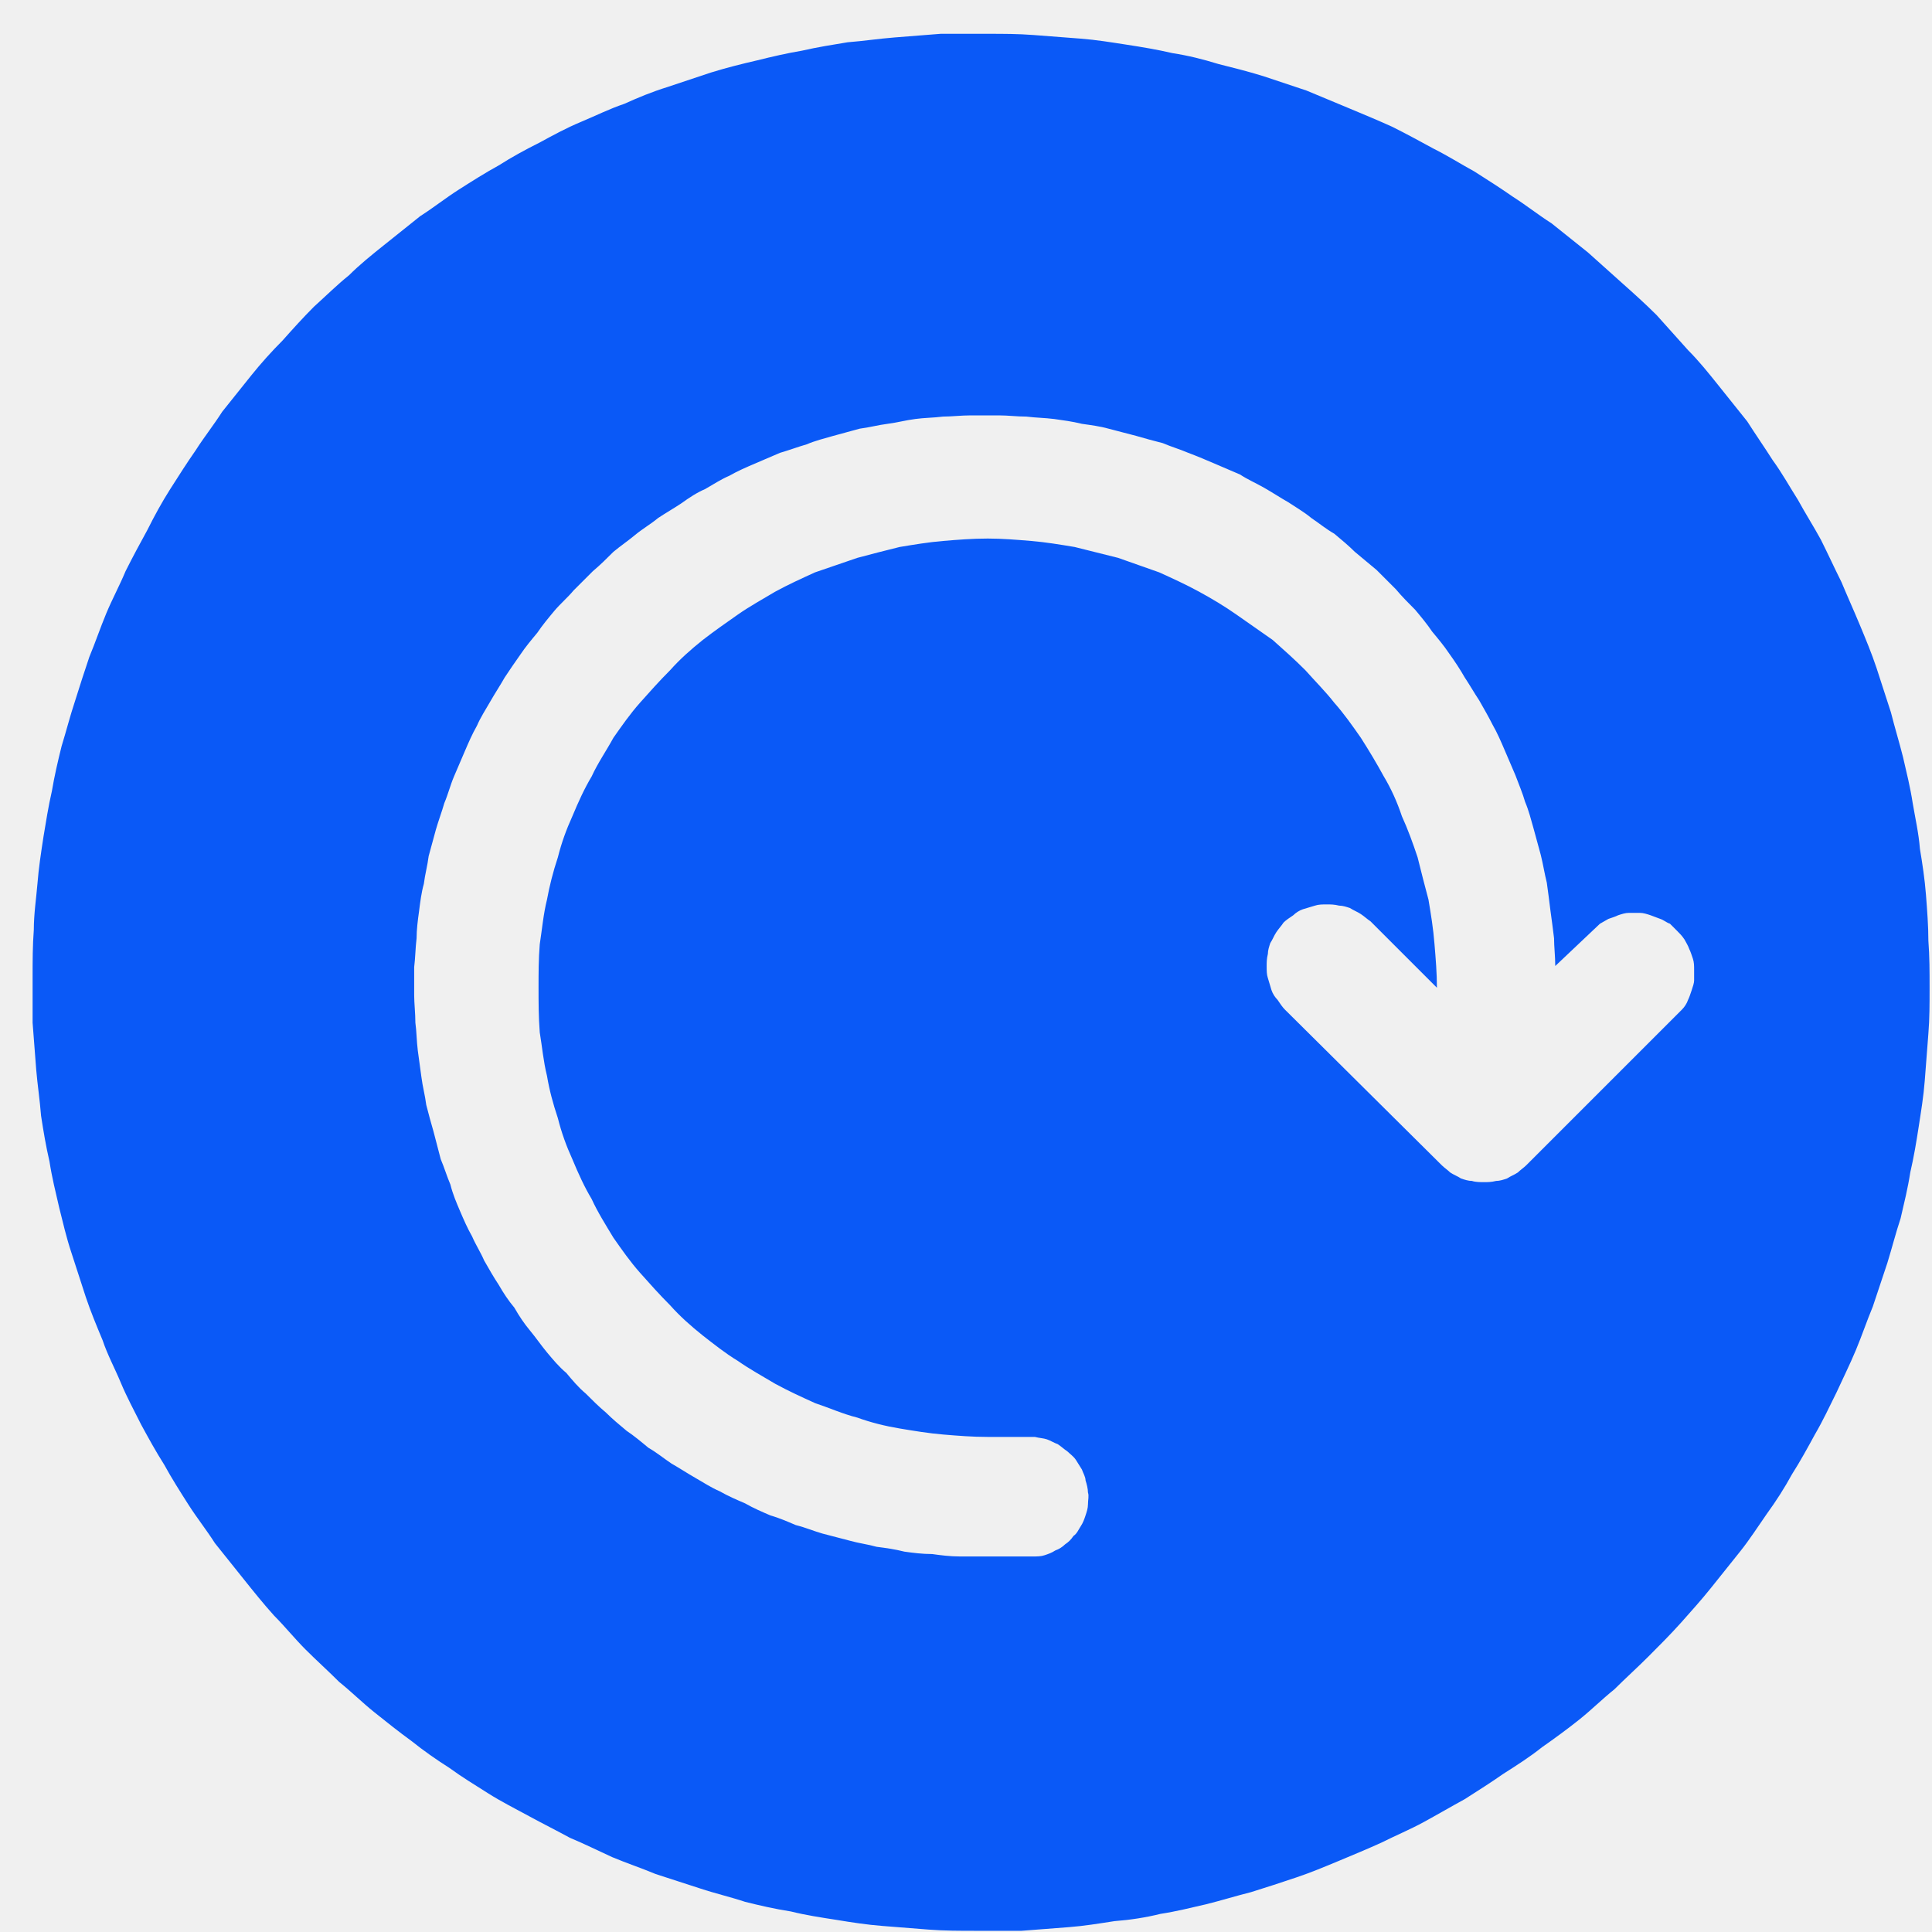
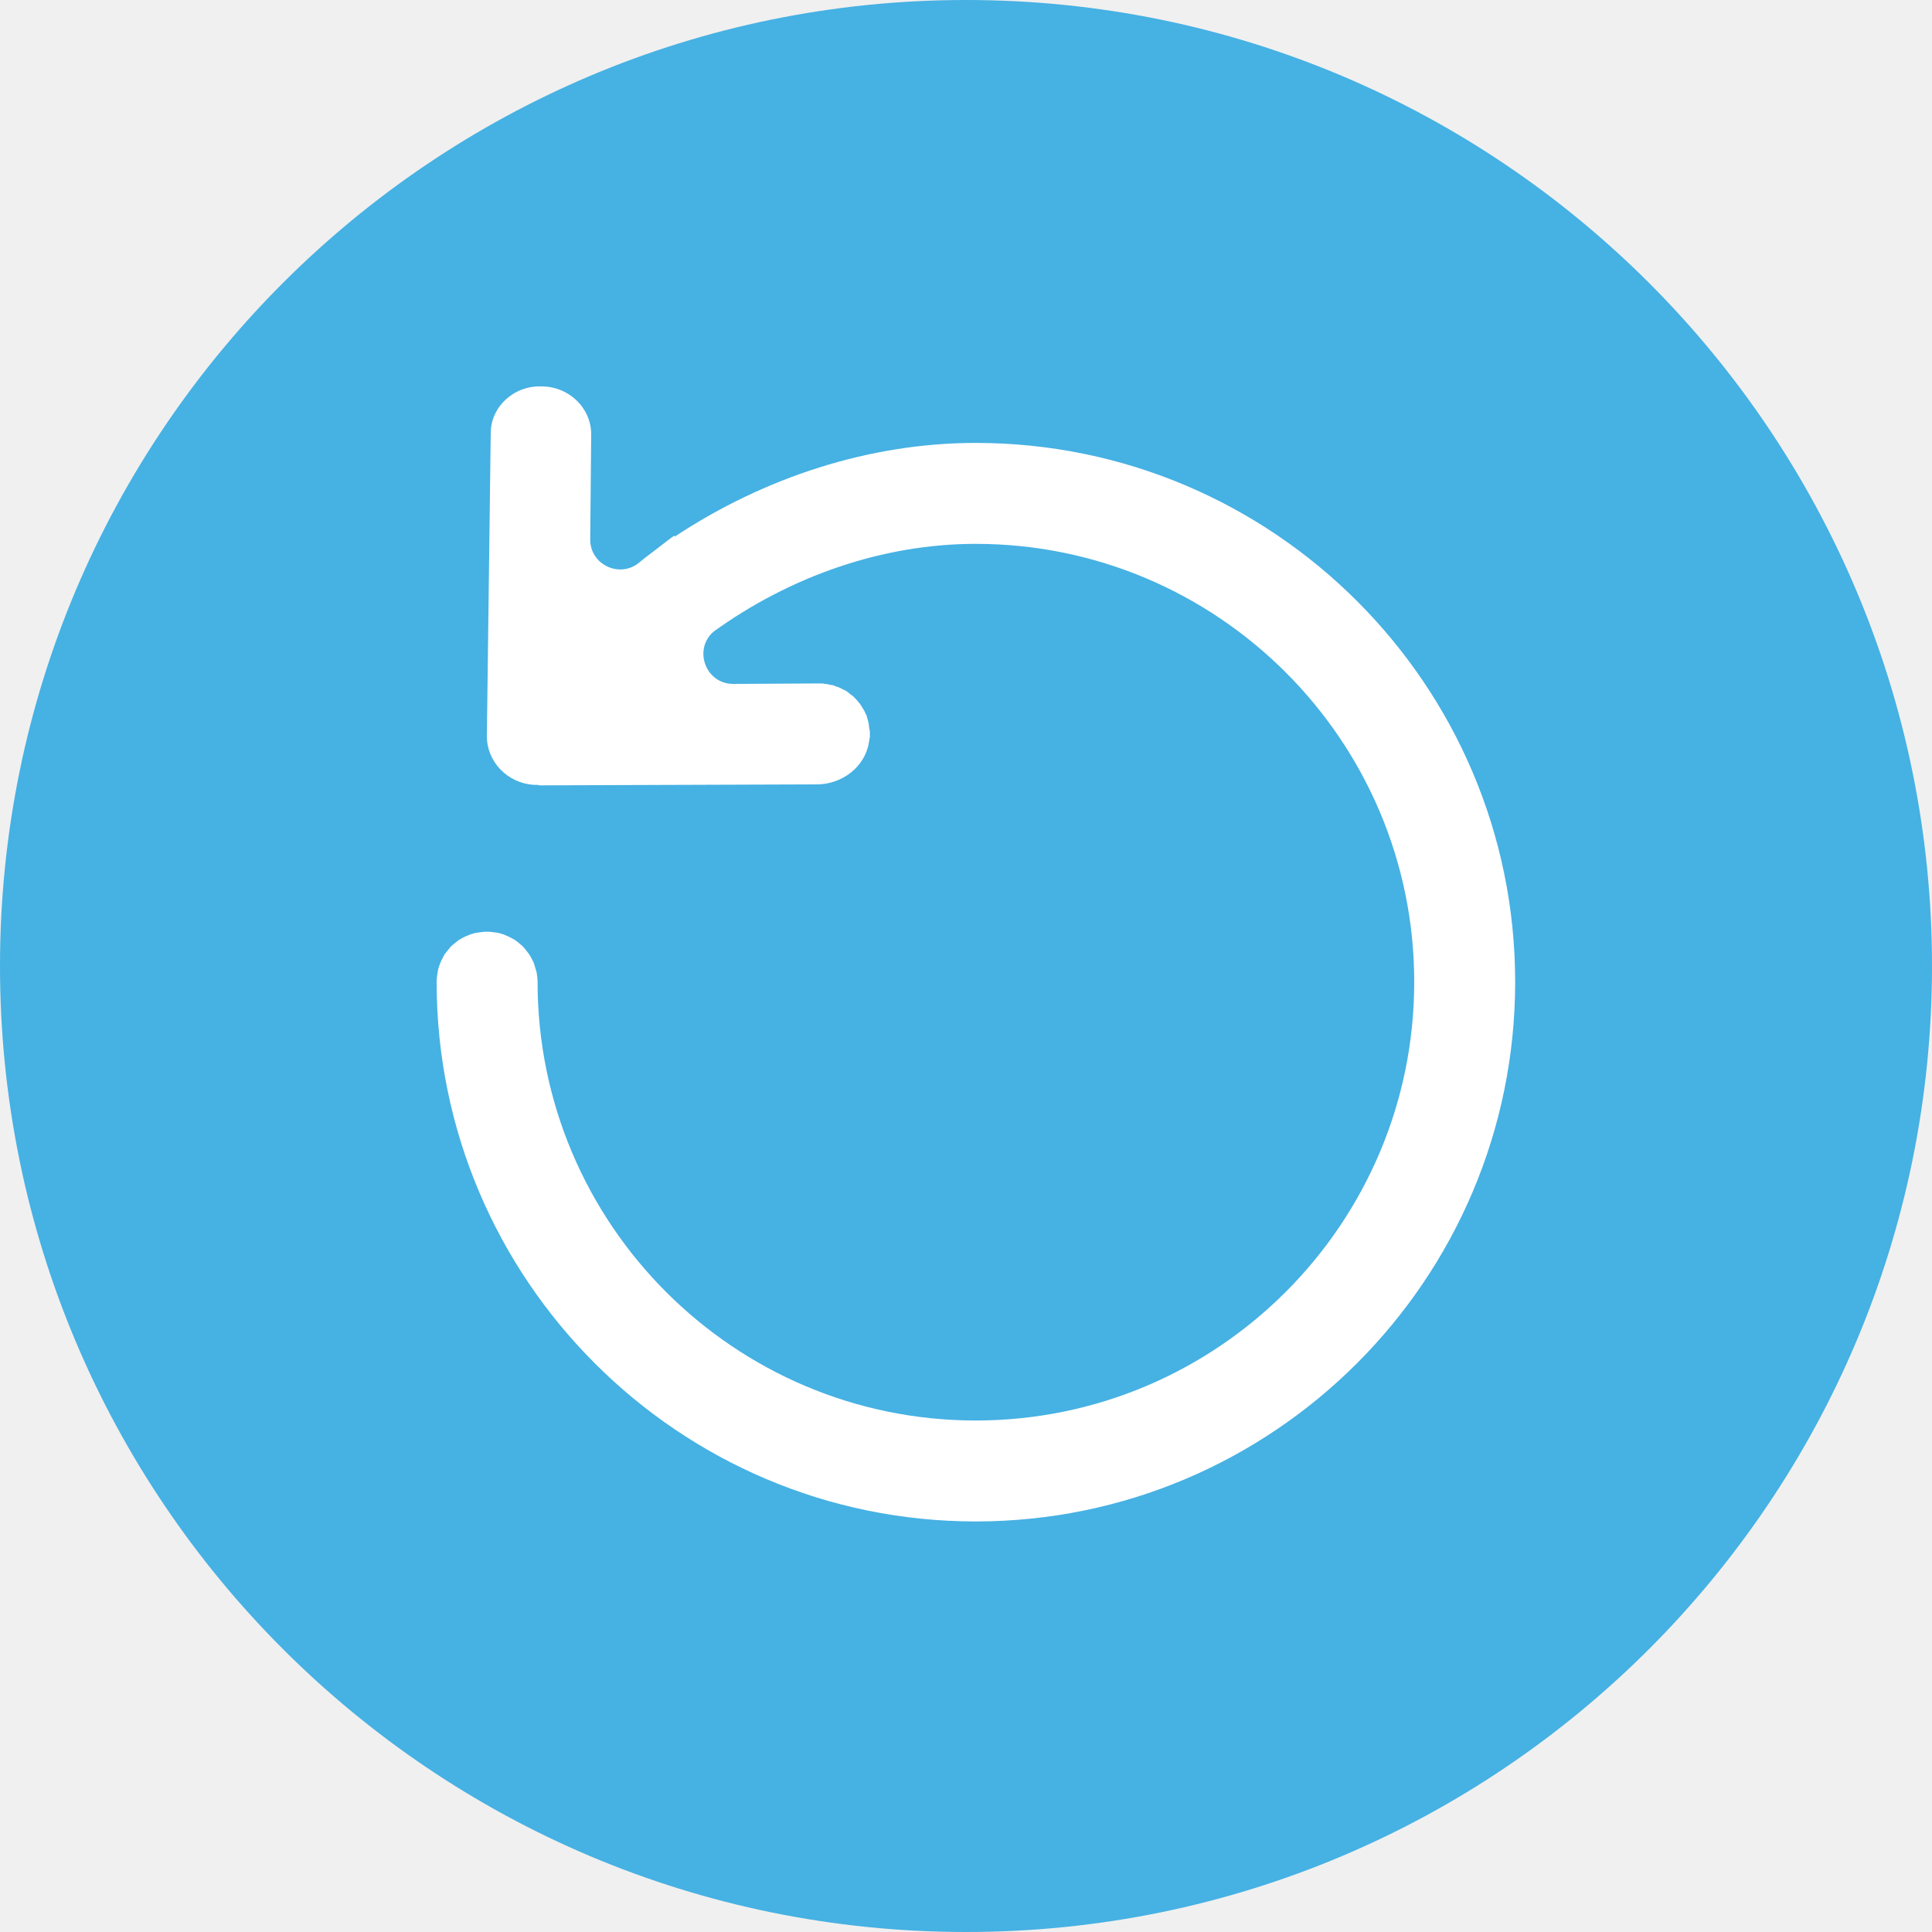
- <svg xmlns="http://www.w3.org/2000/svg" width="16" height="16" viewBox="0 0 16 16" fill="none">
+ <svg xmlns="http://www.w3.org/2000/svg" width="40" height="40" viewBox="0 0 40 40" fill="none">
  <defs>
-     <clipPath id="clip42_1324">
-       <rect width="16" height="16" fill="white" fill-opacity="0" />
+     <clipPath id="clip270_6617">
+       <rect id="Item/列表样式/功能入口40" rx="20" width="40" height="40" fill="white" fill-opacity="0" />
    </clipPath>
  </defs>
-   <g clip-path="url(#clip42_1324)">
-     <path d="M10.46 0.63C10.33 0.59 10.21 0.56 10.09 0.53C9.96 0.49 9.84 0.46 9.71 0.44C9.58 0.41 9.46 0.39 9.33 0.37C9.2 0.35 9.08 0.33 8.95 0.32C8.82 0.31 8.69 0.3 8.56 0.29C8.43 0.28 8.31 0.28 8.18 0.28C8.05 0.28 7.92 0.28 7.79 0.28C7.66 0.29 7.53 0.3 7.41 0.31C7.28 0.32 7.15 0.34 7.02 0.35C6.9 0.37 6.77 0.39 6.64 0.42C6.52 0.44 6.39 0.47 6.27 0.5C6.14 0.53 6.02 0.56 5.89 0.6C5.77 0.64 5.65 0.68 5.53 0.72C5.4 0.76 5.28 0.81 5.17 0.86C5.05 0.9 4.93 0.96 4.81 1.01C4.69 1.06 4.58 1.12 4.47 1.18C4.35 1.24 4.24 1.3 4.13 1.37C4.02 1.43 3.91 1.5 3.8 1.57C3.69 1.64 3.59 1.72 3.48 1.79C3.38 1.87 3.28 1.95 3.18 2.03C3.08 2.11 2.98 2.19 2.89 2.28C2.79 2.36 2.7 2.45 2.6 2.54C2.51 2.63 2.42 2.73 2.34 2.82C2.25 2.91 2.16 3.01 2.08 3.11C2 3.21 1.92 3.31 1.84 3.41C1.77 3.52 1.69 3.62 1.62 3.73C1.55 3.83 1.48 3.94 1.41 4.05C1.34 4.16 1.28 4.27 1.22 4.39C1.16 4.5 1.1 4.61 1.04 4.73C0.99 4.85 0.93 4.96 0.88 5.08C0.83 5.2 0.79 5.32 0.74 5.44C0.7 5.56 0.66 5.68 0.62 5.81C0.58 5.93 0.55 6.05 0.51 6.18C0.48 6.3 0.45 6.43 0.43 6.55C0.4 6.68 0.38 6.81 0.36 6.93C0.34 7.06 0.32 7.19 0.31 7.32C0.3 7.44 0.28 7.57 0.28 7.7C0.27 7.83 0.27 7.96 0.27 8.09C0.27 8.21 0.27 8.34 0.27 8.47C0.28 8.6 0.29 8.73 0.3 8.86C0.31 8.98 0.33 9.11 0.34 9.24C0.36 9.37 0.38 9.49 0.41 9.62C0.43 9.75 0.46 9.87 0.49 10C0.52 10.12 0.55 10.25 0.59 10.37C0.63 10.49 0.67 10.62 0.71 10.74C0.75 10.86 0.8 10.98 0.85 11.1C0.89 11.22 0.95 11.33 1 11.45C1.05 11.57 1.11 11.68 1.17 11.8C1.23 11.91 1.29 12.02 1.36 12.13C1.42 12.24 1.49 12.35 1.56 12.46C1.63 12.57 1.71 12.67 1.78 12.78C1.86 12.88 1.94 12.98 2.02 13.08C2.1 13.18 2.18 13.28 2.27 13.38C2.36 13.47 2.44 13.57 2.53 13.66C2.62 13.75 2.72 13.84 2.81 13.93C2.91 14.01 3 14.1 3.1 14.18C3.2 14.26 3.3 14.34 3.41 14.42C3.51 14.5 3.61 14.57 3.72 14.64C3.83 14.72 3.93 14.78 4.04 14.85C4.15 14.92 4.27 14.98 4.38 15.04C4.49 15.1 4.61 15.16 4.72 15.22C4.84 15.27 4.96 15.33 5.07 15.38C5.19 15.43 5.31 15.47 5.43 15.52C5.55 15.56 5.68 15.6 5.8 15.64C5.92 15.68 6.05 15.71 6.17 15.75C6.29 15.78 6.42 15.81 6.55 15.83C6.67 15.86 6.8 15.88 6.93 15.9C7.05 15.92 7.18 15.94 7.31 15.95C7.44 15.96 7.56 15.97 7.69 15.98C7.82 15.99 7.95 15.99 8.08 15.99C8.21 15.99 8.34 15.99 8.46 15.99C8.59 15.98 8.72 15.97 8.85 15.96C8.98 15.95 9.1 15.93 9.23 15.91C9.36 15.9 9.49 15.88 9.61 15.85C9.74 15.83 9.86 15.8 9.99 15.77C10.11 15.74 10.24 15.7 10.36 15.67C10.49 15.63 10.61 15.59 10.73 15.55C10.85 15.51 10.97 15.46 11.09 15.41C11.21 15.36 11.33 15.31 11.44 15.26C11.56 15.2 11.68 15.15 11.79 15.09C11.9 15.03 12.02 14.96 12.13 14.9C12.24 14.83 12.35 14.76 12.45 14.69C12.56 14.62 12.67 14.55 12.77 14.47C12.87 14.4 12.98 14.32 13.08 14.24C13.18 14.16 13.27 14.07 13.37 13.99C13.46 13.9 13.56 13.81 13.65 13.72C13.74 13.63 13.83 13.54 13.92 13.44C14 13.35 14.09 13.25 14.17 13.15C14.25 13.05 14.33 12.95 14.41 12.85C14.49 12.75 14.56 12.64 14.63 12.54C14.71 12.43 14.78 12.32 14.84 12.21C14.91 12.1 14.97 11.99 15.03 11.88C15.1 11.76 15.15 11.65 15.21 11.53C15.26 11.42 15.32 11.3 15.37 11.18C15.42 11.06 15.46 10.94 15.51 10.82C15.55 10.7 15.59 10.58 15.63 10.46C15.67 10.33 15.7 10.21 15.74 10.09C15.77 9.96 15.8 9.84 15.82 9.71C15.85 9.58 15.87 9.46 15.89 9.33C15.91 9.2 15.93 9.08 15.94 8.95C15.95 8.82 15.96 8.69 15.97 8.56C15.98 8.44 15.98 8.31 15.98 8.18C15.98 8.05 15.98 7.92 15.97 7.79C15.97 7.67 15.96 7.54 15.95 7.41C15.94 7.28 15.92 7.15 15.9 7.03C15.89 6.9 15.86 6.77 15.84 6.65C15.82 6.52 15.79 6.4 15.76 6.27C15.73 6.15 15.69 6.02 15.66 5.9C15.62 5.78 15.58 5.65 15.54 5.53C15.5 5.41 15.45 5.29 15.4 5.17C15.35 5.05 15.3 4.94 15.25 4.82C15.19 4.7 15.14 4.59 15.08 4.47C15.02 4.36 14.95 4.25 14.89 4.14C14.82 4.03 14.76 3.92 14.68 3.81C14.61 3.7 14.54 3.6 14.47 3.49C14.39 3.39 14.31 3.29 14.23 3.19C14.15 3.09 14.07 2.99 13.98 2.9C13.89 2.8 13.81 2.71 13.72 2.61C13.63 2.52 13.53 2.43 13.44 2.35C13.34 2.26 13.25 2.18 13.15 2.09C13.05 2.01 12.95 1.93 12.85 1.85C12.74 1.78 12.64 1.7 12.53 1.63C12.43 1.56 12.32 1.49 12.21 1.42C12.1 1.36 11.99 1.29 11.87 1.23C11.76 1.17 11.65 1.11 11.53 1.05C11.42 1 11.3 0.95 11.18 0.9C11.06 0.85 10.94 0.8 10.82 0.75C10.7 0.71 10.58 0.67 10.46 0.63ZM13.93 8.36L12.64 9.65C12.62 9.67 12.59 9.69 12.57 9.71C12.54 9.73 12.51 9.74 12.48 9.76C12.45 9.77 12.42 9.78 12.39 9.78C12.35 9.79 12.32 9.79 12.29 9.79C12.26 9.79 12.22 9.79 12.19 9.78C12.16 9.78 12.13 9.77 12.1 9.76C12.07 9.74 12.04 9.73 12.01 9.71C11.99 9.69 11.96 9.67 11.94 9.65L10.64 8.36C10.62 8.34 10.6 8.31 10.58 8.28C10.56 8.26 10.54 8.23 10.53 8.2C10.52 8.17 10.51 8.13 10.5 8.1C10.49 8.07 10.49 8.04 10.49 8C10.49 7.97 10.49 7.94 10.5 7.9C10.5 7.87 10.51 7.84 10.52 7.81C10.54 7.78 10.55 7.75 10.57 7.72C10.59 7.69 10.61 7.67 10.63 7.64C10.65 7.62 10.68 7.6 10.71 7.58C10.73 7.56 10.76 7.54 10.79 7.53C10.82 7.52 10.86 7.51 10.89 7.5C10.92 7.49 10.95 7.49 10.99 7.49C11.02 7.49 11.05 7.49 11.09 7.5C11.12 7.5 11.15 7.51 11.18 7.52C11.21 7.54 11.24 7.55 11.27 7.57C11.3 7.59 11.32 7.61 11.35 7.63L11.9 8.18C11.9 8.06 11.89 7.94 11.88 7.82C11.87 7.69 11.85 7.57 11.83 7.45C11.8 7.34 11.77 7.22 11.74 7.1C11.7 6.98 11.66 6.87 11.61 6.76C11.57 6.64 11.52 6.53 11.46 6.43C11.4 6.32 11.34 6.22 11.27 6.11C11.2 6.01 11.13 5.91 11.05 5.82C10.98 5.73 10.89 5.64 10.81 5.55C10.72 5.46 10.63 5.38 10.54 5.3C10.44 5.23 10.34 5.16 10.24 5.09C10.14 5.02 10.04 4.96 9.93 4.9C9.82 4.84 9.71 4.79 9.6 4.74C9.49 4.7 9.37 4.66 9.26 4.62C9.14 4.59 9.02 4.56 8.9 4.53C8.78 4.51 8.66 4.49 8.54 4.48C8.42 4.47 8.3 4.46 8.18 4.46C8.05 4.46 7.93 4.47 7.81 4.48C7.69 4.49 7.57 4.51 7.45 4.53C7.33 4.56 7.21 4.59 7.1 4.62C6.98 4.66 6.87 4.7 6.75 4.74C6.64 4.79 6.53 4.84 6.42 4.9C6.32 4.96 6.21 5.02 6.11 5.09C6.01 5.16 5.91 5.23 5.82 5.3C5.72 5.38 5.63 5.46 5.55 5.55C5.46 5.64 5.38 5.73 5.3 5.82C5.22 5.91 5.15 6.01 5.08 6.11C5.02 6.22 4.95 6.32 4.9 6.43C4.84 6.53 4.79 6.64 4.74 6.76C4.69 6.87 4.65 6.98 4.62 7.1C4.58 7.22 4.55 7.34 4.53 7.45C4.5 7.57 4.49 7.69 4.47 7.82C4.46 7.94 4.46 8.06 4.46 8.18C4.46 8.3 4.46 8.42 4.47 8.55C4.49 8.67 4.5 8.79 4.53 8.91C4.55 9.03 4.58 9.14 4.62 9.26C4.65 9.38 4.69 9.49 4.74 9.6C4.79 9.72 4.84 9.83 4.9 9.93C4.95 10.04 5.02 10.15 5.08 10.25C5.15 10.35 5.22 10.45 5.3 10.54C5.38 10.63 5.46 10.72 5.55 10.81C5.63 10.9 5.72 10.98 5.82 11.06C5.91 11.13 6.01 11.21 6.11 11.27C6.21 11.34 6.32 11.4 6.42 11.46C6.53 11.52 6.64 11.57 6.75 11.62C6.87 11.66 6.98 11.71 7.1 11.74C7.21 11.78 7.33 11.81 7.45 11.83C7.57 11.85 7.69 11.87 7.81 11.88C7.93 11.89 8.05 11.9 8.18 11.9L8.47 11.9C8.51 11.9 8.54 11.9 8.57 11.9C8.61 11.91 8.64 11.91 8.67 11.92C8.7 11.93 8.73 11.95 8.76 11.96C8.79 11.98 8.81 12 8.84 12.02C8.86 12.04 8.89 12.06 8.91 12.09C8.93 12.12 8.94 12.14 8.96 12.17C8.97 12.2 8.99 12.23 8.99 12.26C9 12.29 9.01 12.33 9.01 12.36C9.02 12.39 9.01 12.42 9.01 12.46C9.01 12.49 9 12.52 8.99 12.55C8.98 12.58 8.97 12.61 8.95 12.64C8.93 12.67 8.92 12.7 8.89 12.72C8.87 12.75 8.85 12.77 8.82 12.79C8.8 12.81 8.77 12.83 8.74 12.84C8.71 12.86 8.68 12.87 8.65 12.88C8.62 12.89 8.59 12.89 8.55 12.89L8.18 12.89C8.1 12.89 8.02 12.89 7.95 12.89C7.87 12.89 7.79 12.88 7.72 12.87C7.64 12.87 7.56 12.86 7.49 12.85C7.41 12.83 7.34 12.82 7.26 12.81C7.19 12.79 7.11 12.78 7.04 12.76C6.96 12.74 6.89 12.72 6.81 12.7C6.74 12.68 6.67 12.65 6.59 12.63C6.52 12.6 6.45 12.57 6.38 12.55C6.31 12.52 6.24 12.49 6.17 12.45C6.1 12.42 6.03 12.39 5.96 12.35C5.89 12.32 5.83 12.28 5.76 12.24C5.69 12.2 5.63 12.16 5.56 12.12C5.5 12.08 5.44 12.03 5.37 11.99C5.31 11.94 5.25 11.89 5.19 11.85C5.13 11.8 5.07 11.75 5.02 11.7C4.96 11.65 4.9 11.59 4.85 11.54C4.79 11.49 4.74 11.43 4.69 11.37C4.63 11.32 4.58 11.26 4.53 11.2C4.48 11.14 4.44 11.08 4.39 11.02C4.34 10.96 4.3 10.9 4.26 10.83C4.21 10.77 4.17 10.71 4.13 10.64C4.09 10.58 4.05 10.51 4.01 10.44C3.98 10.37 3.94 10.31 3.91 10.24C3.87 10.17 3.84 10.1 3.81 10.03C3.78 9.96 3.75 9.89 3.73 9.81C3.7 9.74 3.68 9.67 3.65 9.6C3.63 9.52 3.61 9.45 3.59 9.37C3.57 9.3 3.55 9.23 3.53 9.15C3.52 9.07 3.5 9 3.49 8.92C3.48 8.85 3.47 8.77 3.46 8.7C3.45 8.62 3.45 8.54 3.44 8.47C3.44 8.39 3.43 8.31 3.43 8.24C3.43 8.16 3.43 8.08 3.43 8.01C3.44 7.93 3.44 7.85 3.45 7.77C3.45 7.7 3.46 7.62 3.47 7.55C3.48 7.47 3.49 7.39 3.51 7.32C3.52 7.24 3.54 7.17 3.55 7.09C3.57 7.02 3.59 6.94 3.61 6.87C3.63 6.8 3.66 6.72 3.68 6.65C3.71 6.58 3.73 6.5 3.76 6.43C3.79 6.36 3.82 6.29 3.85 6.22C3.88 6.15 3.91 6.08 3.95 6.01C3.98 5.94 4.02 5.88 4.06 5.81C4.1 5.74 4.14 5.68 4.18 5.61C4.22 5.55 4.26 5.49 4.31 5.42C4.35 5.36 4.4 5.3 4.45 5.24C4.49 5.18 4.54 5.12 4.59 5.06C4.64 5 4.7 4.95 4.75 4.89C4.8 4.84 4.86 4.78 4.91 4.73C4.97 4.68 5.03 4.62 5.08 4.57C5.14 4.52 5.2 4.48 5.26 4.43C5.32 4.38 5.39 4.34 5.45 4.29C5.51 4.25 5.58 4.21 5.64 4.17C5.71 4.12 5.77 4.08 5.84 4.05C5.91 4.01 5.97 3.97 6.04 3.94C6.11 3.9 6.18 3.87 6.25 3.84C6.32 3.81 6.39 3.78 6.46 3.75C6.53 3.73 6.61 3.7 6.68 3.68C6.75 3.65 6.83 3.63 6.9 3.61C6.97 3.59 7.05 3.57 7.12 3.55C7.2 3.54 7.27 3.52 7.35 3.51C7.43 3.5 7.5 3.48 7.58 3.47C7.65 3.46 7.73 3.46 7.81 3.45C7.88 3.45 7.96 3.44 8.04 3.44C8.11 3.44 8.19 3.44 8.27 3.44C8.35 3.44 8.42 3.45 8.5 3.45C8.58 3.46 8.65 3.46 8.73 3.47C8.8 3.48 8.88 3.49 8.96 3.51C9.03 3.52 9.11 3.53 9.18 3.55C9.26 3.57 9.33 3.59 9.41 3.61C9.48 3.63 9.55 3.65 9.63 3.67C9.7 3.7 9.77 3.72 9.84 3.75C9.92 3.78 9.99 3.81 10.06 3.84C10.13 3.87 10.2 3.9 10.27 3.93C10.33 3.97 10.4 4 10.47 4.04C10.54 4.08 10.6 4.12 10.67 4.16C10.73 4.2 10.8 4.24 10.86 4.29C10.92 4.33 10.98 4.38 11.05 4.42C11.11 4.47 11.17 4.52 11.22 4.57C11.28 4.62 11.34 4.67 11.4 4.72C11.45 4.77 11.51 4.83 11.56 4.88C11.61 4.94 11.67 5 11.72 5.05C11.77 5.11 11.82 5.17 11.86 5.23C11.91 5.29 11.96 5.35 12 5.41C12.05 5.48 12.09 5.54 12.13 5.61C12.17 5.67 12.21 5.74 12.25 5.8C12.29 5.87 12.33 5.94 12.36 6C12.4 6.07 12.43 6.14 12.46 6.21C12.49 6.28 12.52 6.35 12.55 6.42C12.58 6.5 12.61 6.57 12.63 6.64C12.66 6.71 12.68 6.79 12.7 6.86C12.72 6.93 12.74 7.01 12.76 7.08C12.78 7.16 12.79 7.23 12.81 7.31C12.82 7.38 12.83 7.46 12.84 7.54C12.85 7.61 12.86 7.69 12.87 7.77C12.87 7.84 12.88 7.92 12.88 8L13.25 7.65C13.27 7.64 13.3 7.62 13.32 7.61C13.35 7.6 13.38 7.59 13.4 7.58C13.43 7.57 13.46 7.56 13.49 7.56C13.52 7.56 13.55 7.56 13.58 7.56C13.61 7.56 13.64 7.57 13.67 7.58C13.7 7.59 13.72 7.6 13.75 7.61C13.78 7.62 13.8 7.64 13.83 7.65C13.85 7.67 13.87 7.69 13.89 7.71C13.91 7.73 13.93 7.75 13.95 7.78C13.96 7.8 13.98 7.83 13.99 7.86C14 7.88 14.01 7.91 14.02 7.94C14.03 7.97 14.03 8 14.03 8.03C14.03 8.06 14.03 8.09 14.03 8.12C14.03 8.14 14.02 8.17 14.01 8.2C14 8.23 13.99 8.26 13.98 8.28C13.97 8.31 13.95 8.34 13.93 8.36Z" fill="#0A59F7" fill-opacity="1" fill-rule="nonzero" />
+   <rect id="Item/列表样式/功能入口40" rx="20" width="40" height="40" fill="#46B1E3" fill-opacity="1" />
+   <g clip-path="url(#clip270_6617)">
+     <path id="path" d="M20.2 9.17C18.01 9.17 15.83 9.88 13.97 11.11L13.96 11.09C13.83 11.18 13.71 11.28 13.59 11.37C13.47 11.46 13.35 11.55 13.23 11.65C12.83 11.98 12.21 11.69 12.22 11.16L12.24 9.01C12.25 8.46 11.79 8 11.21 8C10.64 7.98 10.16 8.42 10.16 8.97L10.08 15.24C10.08 15.77 10.5 16.21 11.05 16.25C11.07 16.25 11.09 16.25 11.11 16.25C11.12 16.25 11.13 16.25 11.13 16.25C11.14 16.25 11.15 16.26 11.17 16.26L11.18 16.26L16.91 16.24C17.43 16.24 17.91 15.88 17.99 15.37C18 15.33 18 15.29 18.01 15.26C18.01 15.22 18.01 15.18 18.01 15.14C18 15.11 18 15.07 17.99 15.03C17.99 14.99 17.98 14.96 17.97 14.92C17.96 14.88 17.95 14.85 17.94 14.81C17.92 14.78 17.91 14.74 17.89 14.71C17.87 14.68 17.85 14.64 17.83 14.61C17.81 14.58 17.79 14.55 17.76 14.52C17.74 14.49 17.71 14.47 17.69 14.44C17.66 14.41 17.63 14.39 17.6 14.37C17.57 14.34 17.54 14.32 17.51 14.3C17.47 14.28 17.44 14.27 17.41 14.25C17.37 14.23 17.34 14.22 17.3 14.21C17.27 14.19 17.23 14.18 17.19 14.18C17.16 14.17 17.12 14.16 17.08 14.16C17.05 14.15 17.01 14.15 16.97 14.15L16.96 14.15L15.18 14.16C14.61 14.16 14.35 13.45 14.77 13.08C16.36 11.93 18.28 11.26 20.2 11.26C25.21 11.26 29.28 15.33 29.28 20.33C29.28 25.34 25.21 29.41 20.2 29.41C15.2 29.41 11.13 25.34 11.13 20.33C11.13 20.26 11.12 20.2 11.11 20.13C11.09 20.06 11.07 20 11.05 19.93C11.02 19.87 10.99 19.81 10.95 19.75C10.91 19.7 10.87 19.64 10.82 19.59C10.77 19.55 10.72 19.5 10.66 19.46C10.6 19.43 10.54 19.39 10.48 19.37C10.42 19.34 10.35 19.32 10.29 19.31C10.22 19.3 10.15 19.29 10.08 19.29C10.01 19.29 9.95 19.3 9.88 19.31C9.81 19.32 9.75 19.34 9.68 19.37C9.62 19.39 9.56 19.43 9.5 19.46C9.45 19.5 9.39 19.55 9.34 19.59C9.3 19.64 9.25 19.7 9.21 19.75C9.18 19.81 9.14 19.87 9.12 19.93C9.09 20 9.07 20.06 9.06 20.13C9.05 20.2 9.04 20.26 9.04 20.33C9.04 26.49 14.05 31.5 20.2 31.5C26.36 31.5 31.37 26.49 31.37 20.33C31.37 14.18 26.36 9.17 20.2 9.17Z" fill="#FFFFFF" fill-opacity="1" fill-rule="nonzero" />
  </g>
</svg>
